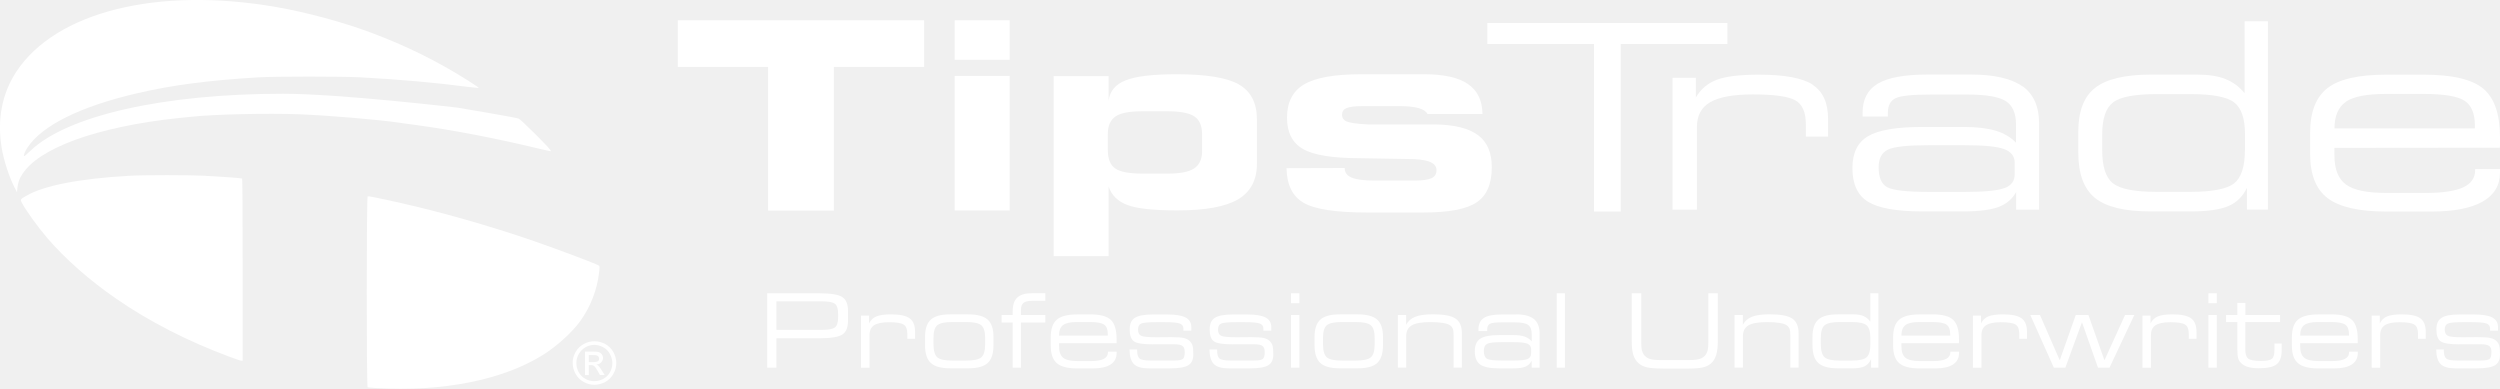
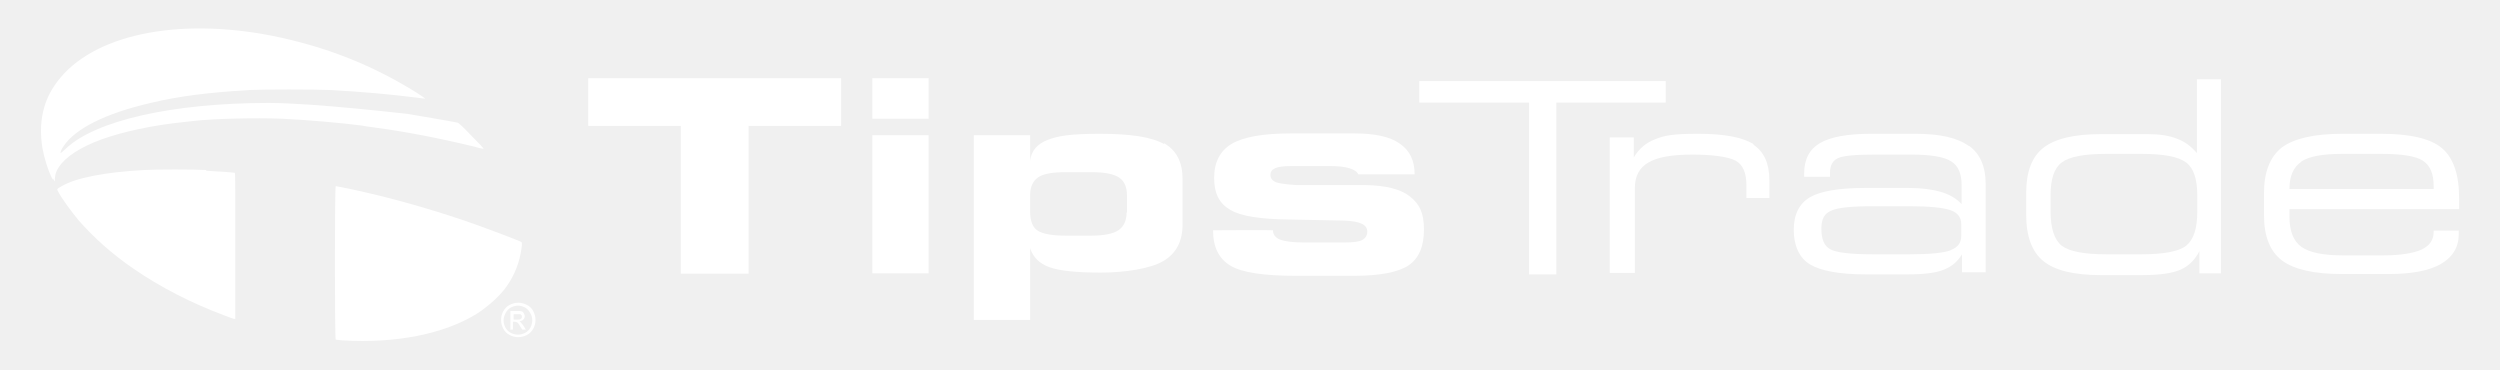
- <svg xmlns="http://www.w3.org/2000/svg" id="Logo" width="413.85" height="64.36" viewBox="0 0 413.85 64.36">
+ <svg xmlns="http://www.w3.org/2000/svg" id="Layer_1" width="697" height="103.1" version="1.1" viewBox="0 0 697 103.1">
+   <defs>
+     <style>
+       .st0 {
+         fill: #fff;
+       }
+     </style>
+   </defs>
+   <path id="b" class="st0" d="M14.7,50.1c-1.3-2.5-2.4-6.1-2.9-9-1-6.4,0-12.2,3.3-17.1,8.8-13.4,31.6-19.1,58.2-14.5,6.9,1.2,14.8,3.3,21.2,5.7,7.9,2.9,14.8,6.4,21.6,10.6,2,1.3,2.5,1.7,2.4,1.7,0,0-1.2-.1-2.5-.3-7.1-.9-14.8-1.6-23.9-2.1-4.1-.2-19-.2-22.7,0-11.4.7-19.5,1.7-27.4,3.6-12.6,2.9-21.1,7.2-24.3,12.1-.6.8-.9,1.7-.8,1.9,0,0,.7-.5,1.4-1.2,8.2-7.9,29.9-12.8,56.6-12.8,12.6,0,39,3.1,39,3.1,0,0,13,2.2,13.7,2.4.2,0,1.8,1.5,3.4,3.2,2.8,2.8,3.9,4,3.8,4.1,0,0-1.2-.2-2.5-.6-9.9-2.4-19.3-4.2-27.5-5.3-1.7-.2-3.5-.5-4-.6-5.2-.7-15.4-1.6-22.2-1.9-7.3-.3-19.4,0-24.4.6-.3,0-1.5.2-2.7.3-8.9.9-17.2,2.7-23.3,4.9-5.9,2.2-9.9,4.8-11.8,7.7-.7,1-1,1.9-1.1,3.1v.9c0,0-.6-.9-.6-.9h0Z" />
  <g>
    <g>
-       <path d="M99.12,43.96c-.31-.25-6.48-2.57-10.73-4.05-7.44-2.56-15.53-4.86-22.83-6.48-3.49-.78-4.55-.98-4.7-.93-.19.07-.2,31.55,0,31.62.07,0,.71.08,1.42.12,10.99.65,20.95-1.33,27.62-5.5,2.29-1.44,4.85-3.76,6.17-5.61,1.7-2.38,2.75-5.11,3.09-7.91.12-.98.11-1.14,0-1.25h-.03Z" fill="#fff" />
-       <path d="M34.13,29.1c-2.7-.14-10.45-.14-12.76,0-8.16.46-14.14,1.62-17.01,3.31-1.01.57-1.02.61-.76,1.12.61,1.21,2.68,4.07,4.25,5.9,3.01,3.49,6.91,6.92,11.33,9.98,5.46,3.79,11.89,7.08,18.84,9.66.93.34,1.8.64,1.92.64h.23v-15.04c0-10.2-.03-15.07-.1-15.11-.12-.08-3.09-.3-5.94-.44h0v-.03h0Z" fill="#fff" />
+       <path class="st0" d="M145.4,67.5c-.4-.3-8.8-3.5-14.5-5.5-10.1-3.5-21-6.6-30.9-8.8-4.7-1-6.2-1.3-6.4-1.3-.3,0-.3,42.7,0,42.8,0,0,1,.1,1.9.2,14.9.9,28.3-1.8,37.4-7.4,3.1-2,6.6-5.1,8.3-7.6,2.3-3.2,3.7-6.9,4.2-10.7.2-1.3.1-1.5,0-1.7h0Z" />
+       <path class="st0" d="M57.5,47.4c-3.6-.2-14.1-.2-17.3,0-11,.6-19.1,2.2-23,4.5-1.4.8-1.4.8-1,1.5.8,1.6,3.6,5.5,5.7,8,4.1,4.7,9.3,9.4,15.3,13.5,7.4,5.1,16.1,9.6,25.5,13.1,1.3.5,2.4.9,2.6.9h.3v-20.3c0-13.8,0-20.4-.1-20.4-.2-.1-4.2-.4-8-.6h0Z" />
    </g>
-     <path id="b" d="M2.45,31.13c-.94-1.85-1.81-4.51-2.17-6.63-.78-4.71.05-9,2.41-12.61C9.23,1.95,26.08-2.25,45.75,1.17c5.09.89,10.94,2.47,15.71,4.25,5.82,2.18,10.91,4.7,15.95,7.87,1.47.93,1.88,1.23,1.81,1.28,0,0-.86-.08-1.87-.2-5.24-.69-10.97-1.2-17.69-1.57-3.01-.16-14.07-.16-16.8,0-8.45.5-14.41,1.29-20.3,2.67-9.3,2.18-15.61,5.31-18.01,8.96-.41.61-.68,1.29-.56,1.42.04.04.5-.37,1.05-.89,6.08-5.83,22.09-9.45,41.84-9.44,9.34,0,28.86,2.3,28.86,2.3,0,0,9.6,1.61,10.11,1.81.16.05,1.31,1.12,2.55,2.36,2.08,2.07,2.89,2.94,2.79,3.05,0,0-.87-.16-1.88-.41-7.31-1.76-14.26-3.09-20.34-3.92-1.23-.16-2.56-.34-2.94-.41-3.81-.53-11.41-1.17-16.4-1.38-5.37-.2-14.36,0-18.05.42-.25.03-1.14.12-1.99.2-6.58.68-12.72,1.98-17.22,3.64-4.4,1.63-7.31,3.53-8.69,5.67-.49.75-.71,1.38-.8,2.29l-.07.68-.35-.69h-.03s.02,0,.02,0Z" fill="#fff" />
    <g id="c">
      <g id="d">
-         <path d="M98.42,56.49c.6,0,1.2.15,1.77.46s1.02.76,1.35,1.33c.31.57.48,1.17.48,1.81s-.15,1.23-.48,1.8-.76,1.02-1.33,1.33-1.17.48-1.8.48-1.23-.15-1.8-.48c-.57-.31-1.02-.78-1.33-1.33-.31-.57-.48-1.17-.48-1.8s.15-1.23.48-1.81.78-1.02,1.35-1.33,1.16-.46,1.77-.46h.03-.01ZM98.42,57.09c-.52,0-1.01.12-1.47.38s-.86.64-1.13,1.12-.41.98-.41,1.53.14,1.02.38,1.48c.26.48.64.86,1.12,1.12s.98.38,1.48.38,1.02-.14,1.48-.38c.48-.26.86-.64,1.12-1.12s.38-.98.38-1.48-.14-1.02-.41-1.53-.65-.86-1.13-1.12-.98-.38-1.47-.38h.06ZM96.84,62.1v-3.9h1.33c.45,0,.79.03.99.11.2.07.35.19.48.37s.19.37.19.56c0,.27-.11.53-.31.75s-.48.33-.8.35c.14.07.25.12.33.2.15.15.35.41.57.78l.48.76h-.78l-.34-.6c-.26-.48-.48-.78-.65-.9-.11-.1-.27-.14-.49-.14h-.37v1.65h-.63ZM97.47,59.95h.76c.35,0,.6-.07.75-.15.14-.11.2-.25.2-.44,0-.11-.03-.22-.1-.31s-.14-.15-.26-.2c-.11-.04-.33-.07-.64-.07h-.71v1.17h0,.01Z" fill="#fff" />
+         <path class="st0" d="M144.5,84.4c.8,0,1.6.2,2.4.6s1.4,1,1.8,1.8c.4.8.6,1.6.6,2.4s-.2,1.7-.6,2.4-1,1.4-1.8,1.8-1.6.6-2.4.6-1.7-.2-2.4-.6c-.8-.4-1.4-1-1.8-1.8-.4-.8-.6-1.6-.6-2.4s.2-1.7.6-2.4,1-1.4,1.8-1.8,1.6-.6,2.4-.6h0ZM144.5,85.2c-.7,0-1.4.2-2,.5s-1.2.9-1.5,1.5-.6,1.3-.6,2.1.2,1.4.5,2c.3.6.9,1.2,1.5,1.5s1.3.5,2,.5,1.4-.2,2-.5c.6-.3,1.2-.9,1.5-1.5s.5-1.3.5-2-.2-1.4-.6-2.1-.9-1.2-1.5-1.5-1.3-.5-2-.5h0ZM142.3,92v-5.3h1.8c.6,0,1.1,0,1.3.1.3,0,.5.3.6.5s.3.5.3.8c0,.4-.1.7-.4,1s-.6.4-1.1.5c.2,0,.3.2.4.3.2.2.5.6.8,1l.6,1h-1l-.5-.8c-.3-.6-.6-1-.9-1.2-.1-.1-.4-.2-.7-.2h-.5v2.2s-.8,0-.8,0ZM143.2,89.1h1c.5,0,.8,0,1-.2.2-.1.3-.3.3-.6s0-.3-.1-.4-.2-.2-.3-.3c-.1,0-.4,0-.9,0h-1v1.6h0Z" />
      </g>
    </g>
  </g>
  <g>
-     <g>
-       <path d="M244.66,22.37c-1.5-1.13-3.88-1.73-7.11-1.77h-11.12c-1.82-.09-2.99-.27-3.5-.49s-.77-.6-.77-1.12.24-.88.73-1.09,1.34-.33,2.55-.33h6.36c1.28,0,2.3.12,3.05.33s1.24.55,1.46.97h9.1c-.03-2.25-.84-3.9-2.42-4.97-1.58-1.08-4.02-1.61-7.31-1.61h-10.31c-4.45,0-7.61.56-9.49,1.68s-2.83,2.95-2.83,5.52c0,2.42.88,4.15,2.62,5.16,1.74,1.02,4.88,1.53,9.43,1.54l8.99.15c1.3.07,2.26.25,2.83.55s.88.72.88,1.28c0,.62-.27,1.06-.81,1.32s-1.48.4-2.81.4h-6.64c-1.73,0-2.98-.16-3.76-.48s-1.17-.82-1.17-1.52v-.08l-9.64.03h0c.05,2.75.98,4.65,2.83,5.73,1.84,1.08,5.36,1.61,10.58,1.61h9.24c4.22,0,7.17-.56,8.83-1.69,1.68-1.13,2.5-3.06,2.5-5.8,0-2.41-.74-4.16-2.26-5.31h-.03,0Z" fill="#fff" />
-       <path d="M205.1,13.98c-1.99-1.13-5.44-1.69-10.33-1.69-3.94,0-6.74.33-8.43,1.01-1.69.66-2.63,1.8-2.82,3.38v-4.08h-9.1v29.8h9.1v-11.54c.48,1.46,1.53,2.5,3.15,3.09,1.62.6,4.36.88,8.24.88,4.63,0,7.98-.61,10.05-1.84s3.11-3.18,3.11-5.89v-7.35c0-2.71-1-4.63-2.98-5.76h.01ZM199,24.98c0,1.36-.44,2.31-1.32,2.9s-2.35.86-4.41.86h-4.12c-2.19,0-3.7-.28-4.52-.84s-1.24-1.58-1.24-3.06v-2.69c0-1.36.44-2.31,1.3-2.89s2.35-.84,4.45-.84h4.12c2.11,0,3.59.28,4.45.85.85.57,1.28,1.54,1.28,2.91v2.78h0v.02h.01Z" fill="#fff" />
-       <rect x="158.04" y="12.57" width="9.1" height="22.27" fill="#fff" />
-       <polygon points="112.2 11.08 127.15 11.08 127.15 34.86 138.04 34.86 138.04 11.08 152.98 11.08 152.98 3.36 112.2 3.36 112.2 11.08" fill="#fff" />
-       <rect x="158.04" y="3.36" width="9.1" height="6.54" fill="#fff" />
-       <polygon points="285.95 7.28 285.95 3.81 246.21 3.81 246.21 7.28 263.87 7.28 263.87 35.02 268.3 35.02 268.3 7.28 285.95 7.28" fill="#fff" />
-       <path d="M300.08,14.02c-1.72-1.12-4.69-1.66-8.92-1.66-3.16,0-5.48.28-6.97.85-1.49.56-2.65,1.54-3.46,2.93v-3.26h-3.86v21.83h4.04v-13.68c0-1.9.73-3.27,2.21-4.12,1.46-.85,3.82-1.28,7.06-1.28,3.52,0,5.86.33,7.02.98,1.16.65,1.74,1.98,1.74,3.94v2.06h3.68v-2.91c0-2.67-.85-4.56-2.57-5.66h.01l.02-.02h0Z" fill="#fff" />
-       <path d="M334.81,14.31c-1.82-1.3-4.65-1.97-8.54-1.97h-7.21c-3.79,0-6.53.51-8.2,1.5-1.69,1-2.53,2.62-2.53,4.85v.6h4.19v-.65c0-1.18.43-1.98,1.29-2.39s2.82-.6,5.88-.6h5.94c3.12,0,5.25.36,6.4,1.08,1.13.72,1.7,2.02,1.7,3.88v3.02c-.85-.9-1.98-1.57-3.35-1.99-1.38-.41-3.11-.62-5.21-.62h-7.02c-4.23,0-7.21.51-8.92,1.53-1.73,1.02-2.58,2.78-2.58,5.28,0,2.65.86,4.51,2.59,5.57s4.73,1.6,9.02,1.6h6.66c2.63,0,4.6-.25,5.9-.73,1.3-.49,2.27-1.3,2.93-2.47v2.91h3.8v-14.27c0-2.79-.9-4.84-2.73-6.16v.03h-.01,0ZM331.82,31.13c-1.12.43-3.31.64-6.56.64h-6c-3.62,0-5.9-.27-6.85-.78-.96-.52-1.42-1.62-1.42-3.31,0-1.44.51-2.41,1.52-2.9,1.02-.51,3.26-.74,6.76-.74h6c3.2,0,5.37.21,6.52.65s1.72,1.18,1.72,2.26v1.93h0c0,1.08-.56,1.84-1.68,2.26h0Z" fill="#fff" />
-       <path d="M371.57,15.43c-.85-1.06-1.91-1.84-3.16-2.34-1.26-.51-2.82-.74-4.69-.74h-7.69c-4.26,0-7.33.73-9.2,2.19-1.86,1.45-2.79,3.88-2.79,7.26v3.46c0,3.52.93,6.02,2.77,7.51s4.92,2.23,9.23,2.23h6.66c2.78,0,4.84-.31,6.2-.89s2.37-1.6,3.06-3.01v3.6h3.47V3.52h-3.86v11.91h.01s-.01,0-.01,0ZM371.62,24.88c0,2.71-.6,4.53-1.78,5.47-1.18.93-3.59,1.41-7.23,1.41h-5.6c-3.63,0-6.04-.47-7.23-1.41-1.18-.93-1.78-2.75-1.78-5.47v-2.62c0-2.63.6-4.4,1.8-5.31,1.2-.92,3.6-1.37,7.22-1.37h5.6c3.62,0,6.02.45,7.22,1.37s1.8,2.69,1.8,5.31v2.62h-.02,0Z" fill="#fff" />
-       <path d="M409.73,27.97v.23c0,1.26-.66,2.21-1.98,2.82-1.32.6-3.38.92-6.16.92h-6.52c-3.19,0-5.43-.45-6.7-1.38-1.29-.93-1.93-2.54-1.93-4.88v-1.2l27.38-.03c.03-.2.03-.41.03-.65v-1.05c0-3.86-.93-6.54-2.78-8.08-1.85-1.54-5.12-2.31-9.83-2.31h-6.24c-4.53,0-7.77.73-9.69,2.21s-2.89,3.94-2.89,7.41v3.52c0,3.4.97,5.85,2.91,7.31,1.94,1.46,5.16,2.21,9.67,2.21h7.5c3.71,0,6.53-.55,8.46-1.64,1.93-1.1,2.89-2.7,2.89-4.83v-.56h-4.12v-.02h0ZM388.33,16.84c1.26-.86,3.47-1.29,6.62-1.29h6.21c3.4,0,5.66.37,6.81,1.12,1.14.73,1.72,2.1,1.72,4.07v.52h-23.24c0-2.07.64-3.55,1.89-4.4h0v-.02h-.01Z" fill="#fff" />
-     </g>
-     <g>
-       <path d="M128.53,60.86h-1.53v-12.31h8.56c1.96,0,3.25.21,3.88.63s.94,1.19.94,2.3v1.61c0,1.11-.31,1.88-.94,2.29s-1.92.62-3.88.62h-7.03s0,4.86,0,4.86ZM128.53,54.61h7.47c1.11,0,1.84-.13,2.2-.4.36-.26.54-.82.54-1.67v-.59c0-.85-.18-1.41-.54-1.67s-1.1-.4-2.2-.4h-7.47v4.72h0Z" fill="#fff" />
-       <path d="M142.53,60.86v-8.61h1.34v1.28c.28-.55.68-.93,1.2-1.15s1.33-.34,2.42-.34c1.47,0,2.5.22,3.1.66s.89,1.18.89,2.24v1.15h-1.28v-.81c0-.78-.2-1.3-.61-1.55-.41-.26-1.22-.39-2.44-.39-1.12,0-1.94.17-2.45.5-.51.34-.76.88-.76,1.63v5.4h-1.41Z" fill="#fff" />
-       <path d="M157.3,60.97c-1.5,0-2.57-.29-3.21-.88s-.96-1.57-.96-2.96v-1.36c0-1.33.32-2.29.97-2.87s1.71-.86,3.2-.86h2.99c1.48,0,2.55.29,3.2.86.65.58.97,1.53.97,2.87v1.36c0,1.39-.32,2.38-.96,2.96-.64.59-1.71.88-3.21.88h-2.99,0ZM157.66,59.69h2.27c1.27,0,2.11-.18,2.53-.55s.62-1.09.62-2.16v-1.03c0-1.04-.21-1.73-.63-2.1-.42-.36-1.26-.54-2.52-.54h-2.27c-1.26,0-2.09.18-2.51.54s-.62,1.06-.62,2.1v1.03c0,1.07.21,1.79.62,2.16s1.25.55,2.51.55h0Z" fill="#fff" />
-       <path d="M167.64,60.86v-7.47h-1.83v-1.24h1.83v-.62c0-1.04.25-1.79.76-2.27s1.31-.72,2.42-.72h2.22v1.26h-2.17c-.68,0-1.16.11-1.44.34s-.42.6-.42,1.13v.88h4.03v1.24h-4.03v7.47s-1.37,0-1.37,0Z" fill="#fff" />
-       <path d="M180.46,52.04c1.64,0,2.78.3,3.42.91s.96,1.67.96,3.19v.67h-9.52v.48c0,.92.22,1.56.67,1.93.45.36,1.22.55,2.33.55h2.26c.96,0,1.68-.12,2.14-.36s.69-.61.69-1.11v-.09h1.44v.22c0,.84-.34,1.47-1,1.91-.67.43-1.65.65-2.94.65h-2.6c-1.57,0-2.69-.29-3.36-.87s-1.01-1.54-1.01-2.89v-1.39c0-1.37.33-2.34,1-2.92s1.79-.87,3.37-.87h2.17-.02ZM175.31,55.56h8.08v-.21c0-.78-.2-1.31-.6-1.6-.4-.29-1.18-.44-2.36-.44h-2.16c-1.1,0-1.86.17-2.3.51s-.66.92-.66,1.74h0Z" fill="#fff" />
-       <path d="M190.79,57c-1.58,0-2.6-.16-3.07-.49s-.71-.98-.71-1.95.28-1.57.85-1.94c.56-.37,1.54-.56,2.93-.56h2.47c1.38,0,2.38.17,3.01.5.63.34.94.87.94,1.6v.58h-1.31v-.36c0-.4-.2-.68-.61-.83-.4-.15-1.24-.22-2.51-.22h-1.36c-1.36,0-2.2.08-2.53.24s-.5.49-.5.99.17.85.5,1.02,1.18.25,2.53.25l2.37-.02c1.06,0,1.79.05,2.2.15s.73.27.97.51c.22.22.37.46.45.74.09.28.13.78.13,1.49,0,.84-.28,1.43-.84,1.77s-1.58.51-3.05.51h-3.51c-1.15,0-1.96-.24-2.43-.71-.47-.47-.72-1.28-.73-2.42h1.26v.15c0,.67.13,1.11.39,1.34s.87.34,1.83.34h3.89c.77,0,1.25-.09,1.46-.26s.31-.56.31-1.16c0-.49-.13-.83-.38-1-.25-.18-.71-.27-1.38-.27h-3.57,0Z" fill="#fff" />
-       <path d="M204.03,57c-1.58,0-2.6-.16-3.07-.49s-.71-.98-.71-1.95.28-1.57.85-1.94c.56-.37,1.54-.56,2.93-.56h2.47c1.38,0,2.38.17,3.01.5.63.34.94.87.94,1.6v.58h-1.31v-.36c0-.4-.2-.68-.61-.83-.4-.15-1.24-.22-2.51-.22h-1.36c-1.36,0-2.2.08-2.53.24s-.5.49-.5.99.17.85.5,1.02,1.18.25,2.53.25l2.37-.02c1.06,0,1.79.05,2.2.15s.73.27.97.51c.22.22.37.46.45.74.09.28.13.78.13,1.49,0,.84-.28,1.43-.84,1.77s-1.58.51-3.05.51h-3.51c-1.15,0-1.96-.24-2.43-.71s-.72-1.28-.73-2.42h1.26v.15c0,.67.13,1.11.39,1.34s.87.34,1.83.34h3.89c.77,0,1.25-.09,1.46-.26s.31-.56.31-1.16c0-.49-.13-.83-.38-1-.25-.18-.71-.27-1.38-.27h-3.57Z" fill="#fff" />
-       <path d="M213.71,50.19v-1.64h1.39v1.64h-1.39ZM213.71,60.86v-8.71h1.39v8.71h-1.39Z" fill="#fff" />
-       <path d="M221.78,60.97c-1.5,0-2.57-.29-3.21-.88s-.96-1.57-.96-2.96v-1.36c0-1.33.32-2.29.97-2.87s1.71-.86,3.2-.86h2.99c1.48,0,2.55.29,3.2.86s.97,1.53.97,2.87v1.36c0,1.39-.32,2.38-.96,2.96-.64.59-1.71.88-3.21.88h-2.99ZM222.14,59.69h2.27c1.27,0,2.11-.18,2.53-.55s.62-1.09.62-2.16v-1.03c0-1.04-.21-1.73-.63-2.1-.42-.36-1.26-.54-2.52-.54h-2.27c-1.26,0-2.09.18-2.51.54s-.62,1.06-.62,2.1v1.03c0,1.07.21,1.79.62,2.16s1.25.55,2.51.55h0Z" fill="#fff" />
-       <path d="M231.4,60.86v-8.71h1.37v1.61c.33-.61.83-1.05,1.51-1.32s1.65-.41,2.91-.41c1.8,0,3.05.23,3.75.7.71.47,1.06,1.28,1.06,2.45v5.67h-1.37v-5.3c0-.52-.04-.89-.13-1.12s-.24-.42-.45-.57c-.24-.18-.64-.31-1.19-.4s-1.24-.14-2.05-.14c-1.46,0-2.5.18-3.11.54s-.92.96-.92,1.79v5.2h-1.38Z" fill="#fff" />
-       <path d="M250.96,52.04c1.34,0,2.33.26,2.96.77.63.52.95,1.32.95,2.43v5.62h-1.32v-1.15c-.23.46-.56.78-1.02.98s-1.14.29-2.05.29h-2.31c-1.49,0-2.53-.21-3.13-.63s-.9-1.15-.9-2.2c0-.99.3-1.68.9-2.08s1.63-.6,3.1-.6h2.44c.73,0,1.33.08,1.81.25s.87.43,1.17.79v-1.19c0-.74-.2-1.25-.59-1.53s-1.13-.43-2.22-.43h-2.07c-1.06,0-1.74.08-2.04.24s-.45.47-.45.94v.26h-1.45v-.24c0-.88.29-1.52.88-1.91.58-.39,1.54-.59,2.85-.59h2.5v-.02h-.01ZM253.46,58.55v-.76c0-.42-.2-.72-.6-.89s-1.15-.26-2.27-.26h-2.08c-1.21,0-2,.1-2.35.29-.35.2-.53.58-.53,1.14,0,.66.17,1.1.5,1.3.33.21,1.12.31,2.38.31h2.08c1.13,0,1.89-.08,2.28-.25s.58-.46.58-.89h.01Z" fill="#fff" />
-       <path d="M259.06,48.55v12.31h-1.36v-12.31h1.36Z" fill="#fff" />
-       <path d="M275.37,61.01c-1.21,0-2.1-.06-2.68-.19-.58-.13-1.05-.35-1.42-.67-.4-.34-.69-.8-.88-1.36-.18-.57-.27-1.32-.27-2.26v-7.98h1.57v7.98c0,.66.03,1.13.1,1.42s.18.55.33.76c.22.31.52.54.92.68s.96.21,1.67.21h5.06c.72,0,1.27-.07,1.67-.21s.71-.37.93-.68c.15-.22.26-.47.33-.76.06-.29.1-.77.1-1.42v-7.98h1.57v7.89c0,.94-.09,1.71-.27,2.31s-.47,1.06-.86,1.41c-.35.31-.82.54-1.4.67s-1.48.19-2.7.19h-3.77Z" fill="#fff" />
-       <path d="M287.14,60.86v-8.71h1.37v1.61c.33-.61.83-1.05,1.51-1.32.68-.27,1.65-.41,2.91-.41,1.8,0,3.05.23,3.75.7.71.47,1.06,1.28,1.06,2.45v5.67h-1.37v-5.3c0-.52-.04-.89-.13-1.12s-.24-.42-.45-.57c-.24-.18-.64-.31-1.19-.4s-1.24-.14-2.05-.14c-1.46,0-2.5.18-3.11.54s-.92.96-.92,1.79v5.2h-1.38Z" fill="#fff" />
-       <path d="M306.52,60.97h-2.31c-1.5,0-2.57-.29-3.21-.88-.64-.59-.96-1.57-.96-2.96v-1.36c0-1.33.32-2.29.97-2.87s1.71-.86,3.2-.86h2.67c.65,0,1.19.1,1.63.29.43.2.8.5,1.1.92v-4.7h1.34v12.31h-1.21v-1.42c-.24.56-.59.95-1.06,1.19s-1.19.35-2.15.35h-.01ZM306.49,59.69c1.26,0,2.1-.18,2.51-.55s.62-1.09.62-2.16v-1.03c0-1.04-.21-1.73-.62-2.1-.42-.36-1.25-.54-2.51-.54h-1.94c-1.26,0-2.09.18-2.51.54s-.62,1.06-.62,2.1v1.03c0,1.07.21,1.79.62,2.16s1.25.55,2.51.55h1.94Z" fill="#fff" />
-       <path d="M319.91,52.04c1.64,0,2.78.3,3.42.91s.96,1.67.96,3.19v.41c0,.09,0,.18-.01.26h-9.52v.48c0,.92.22,1.56.67,1.93.45.36,1.22.55,2.33.55h2.27c.96,0,1.68-.12,2.14-.36.46-.24.69-.61.69-1.11v-.09h1.44v.22c0,.84-.33,1.47-1,1.91-.67.43-1.65.65-2.94.65h-2.6c-1.57,0-2.69-.29-3.36-.87-.68-.58-1.01-1.54-1.01-2.89v-1.39c0-1.37.33-2.34,1-2.92s1.79-.87,3.37-.87h2.17-.02ZM314.76,55.56h8.08v-.21c0-.78-.2-1.31-.6-1.6s-1.18-.44-2.36-.44h-2.16c-1.1,0-1.86.17-2.3.51s-.66.92-.66,1.74Z" fill="#fff" />
-       <path d="M326.6,60.86v-8.61h1.34v1.28c.28-.55.68-.93,1.2-1.15.52-.22,1.33-.34,2.42-.34,1.47,0,2.51.22,3.1.66s.89,1.18.89,2.24v1.15h-1.28v-.81c0-.78-.2-1.3-.61-1.55-.41-.26-1.22-.39-2.44-.39-1.12,0-1.94.17-2.45.5-.51.34-.76.88-.76,1.63v5.4h-1.41Z" fill="#fff" />
-       <path d="M339.99,60.86l-3.89-8.71h1.6l3.27,7.49,2.65-7.49h2.1l2.65,7.49,3.41-7.49h1.53l-4.1,8.71h-1.91l-2.65-7.52-2.75,7.52h-1.91,0Z" fill="#fff" />
-       <path d="M354.66,60.86v-8.61h1.34v1.28c.28-.55.68-.93,1.2-1.15.52-.22,1.33-.34,2.42-.34,1.47,0,2.51.22,3.1.66s.89,1.18.89,2.24v1.15h-1.28v-.81c0-.78-.2-1.3-.61-1.55-.41-.26-1.22-.39-2.44-.39-1.12,0-1.94.17-2.45.5-.51.34-.76.88-.76,1.63v5.4h-1.41Z" fill="#fff" />
-       <path d="M365.58,50.19v-1.64h1.39v1.64h-1.39ZM365.58,60.86v-8.71h1.39v8.71h-1.39Z" fill="#fff" />
-       <path d="M371.71,52.15h5.73v1.17h-5.75v4.57c0,.71.15,1.2.46,1.46s1.01.4,2.12.4c.89,0,1.49-.11,1.79-.33s.45-.7.45-1.43v-1.12h1.2v1.12c0,1.1-.28,1.87-.83,2.31-.55.44-1.53.66-2.94.66-.73,0-1.33-.07-1.8-.21s-.85-.35-1.15-.65c-.23-.22-.39-.48-.48-.78s-.14-.81-.14-1.53v-4.48h-1.87v-1.17h1.87v-1.99h1.33v1.99h0Z" fill="#fff" />
-       <path d="M385.92,52.04c1.64,0,2.78.3,3.42.91s.96,1.67.96,3.19v.41c0,.09,0,.18-.01.26h-9.52v.48c0,.92.22,1.56.67,1.93.45.36,1.22.55,2.33.55h2.27c.96,0,1.68-.12,2.14-.36.46-.24.69-.61.69-1.11v-.09h1.44v.22c0,.84-.33,1.47-1,1.91-.67.43-1.65.65-2.94.65h-2.6c-1.57,0-2.69-.29-3.36-.87-.68-.58-1.01-1.54-1.01-2.89v-1.39c0-1.37.33-2.34,1-2.92s1.79-.87,3.37-.87h2.17-.02ZM380.77,55.56h8.08v-.21c0-.78-.2-1.31-.6-1.6s-1.18-.44-2.36-.44h-2.16c-1.1,0-1.86.17-2.3.51s-.66.92-.66,1.74Z" fill="#fff" />
-       <path d="M392.61,60.86v-8.61h1.34v1.28c.28-.55.68-.93,1.2-1.15.52-.22,1.33-.34,2.42-.34,1.47,0,2.51.22,3.1.66s.89,1.18.89,2.24v1.15h-1.28v-.81c0-.78-.2-1.3-.61-1.55-.41-.26-1.22-.39-2.44-.39-1.12,0-1.94.17-2.45.5-.51.34-.76.88-.76,1.63v5.4h-1.41Z" fill="#fff" />
-       <path d="M407.1,57c-1.58,0-2.6-.16-3.07-.49s-.71-.98-.71-1.95.28-1.57.85-1.94c.56-.37,1.54-.56,2.93-.56h2.47c1.38,0,2.38.17,3.01.5.63.34.94.87.94,1.6v.58h-1.31v-.36c0-.4-.2-.68-.61-.83-.4-.15-1.24-.22-2.51-.22h-1.36c-1.36,0-2.2.08-2.53.24s-.5.49-.5.99.17.85.5,1.02,1.18.25,2.53.25l2.37-.02c1.06,0,1.79.05,2.2.15s.73.27.97.51c.22.22.37.46.45.74.09.28.13.78.13,1.49,0,.84-.28,1.43-.84,1.77s-1.58.51-3.05.51h-3.51c-1.15,0-1.96-.24-2.43-.71s-.72-1.28-.73-2.42h1.26v.15c0,.67.13,1.11.39,1.34s.87.34,1.83.34h3.89c.77,0,1.25-.09,1.46-.26s.31-.56.31-1.16c0-.49-.13-.83-.38-1-.25-.18-.71-.27-1.38-.27h-3.57Z" fill="#fff" />
-     </g>
+     <path class="st0" d="M393,54.7c-2.6-2-6.7-3-12.3-3.1h-19.2c-3.2-.2-5.2-.5-6-.9s-1.3-1-1.3-1.9.4-1.5,1.3-1.9,2.3-.6,4.4-.6h11c2.2,0,4,.2,5.3.6s2.1.9,2.5,1.7h15.7c0-3.9-1.4-6.7-4.2-8.6-2.7-1.9-6.9-2.8-12.6-2.8h-17.8c-7.7,0-13.2,1-16.4,2.9s-4.9,5.1-4.9,9.5,1.5,7.2,4.5,8.9c3,1.8,8.4,2.6,16.3,2.7l15.5.3c2.3.1,3.9.4,4.9.9s1.5,1.2,1.5,2.2-.5,1.8-1.4,2.3-2.6.7-4.9.7h-11.5c-3,0-5.2-.3-6.5-.8s-2-1.4-2-2.6h0c0-.1-16.7,0-16.7,0h0c0,4.8,1.7,8,4.9,9.9,3.2,1.9,9.3,2.8,18.3,2.8h16c7.3,0,12.4-1,15.3-2.9,2.9-2,4.3-5.3,4.3-10s-1.3-7.2-3.9-9.2h0,0Z" />
+     <path class="st0" d="M324.6,40.2c-3.4-2-9.4-2.9-17.9-2.9s-11.7.6-14.6,1.7c-2.9,1.1-4.6,3.1-4.9,5.8v-7.1h-15.7v51.5h15.7v-20c.8,2.5,2.6,4.3,5.4,5.3,2.8,1,7.5,1.5,14.3,1.5s13.8-1.1,17.4-3.2,5.4-5.5,5.4-10.2v-12.7c0-4.7-1.7-8-5.2-10h0ZM314.1,59.2c0,2.3-.8,4-2.3,5s-4.1,1.5-7.6,1.5h-7.1c-3.8,0-6.4-.5-7.8-1.4s-2.1-2.7-2.1-5.3v-4.6c0-2.3.8-4,2.3-5s4.1-1.4,7.7-1.4h7.1c3.7,0,6.2.5,7.7,1.5,1.5,1,2.2,2.7,2.2,5v4.8h0Z" />
+     <rect class="st0" x="243.2" y="37.7" width="15.7" height="38.5" />
+     <polygon class="st0" points="164 35.1 189.8 35.1 189.8 76.3 208.7 76.3 208.7 35.1 234.5 35.1 234.5 21.8 164 21.8 164 35.1" />
+     <rect class="st0" x="243.2" y="21.8" width="15.7" height="11.3" />
+   </g>
+   <g>
+     <polygon class="st0" points="464.4 28.6 464.4 22.6 395.7 22.6 395.7 28.6 426.3 28.6 426.3 76.5 433.9 76.5 433.9 28.6 464.4 28.6" />
+     <path class="st0" d="M488.9,40.2c-3-1.9-8.1-2.9-15.4-2.9s-9.5.5-12,1.5c-2.6,1-4.6,2.7-6,5.1v-5.6h-6.7v37.8h7v-23.7c0-3.3,1.3-5.7,3.8-7.1,2.5-1.5,6.6-2.2,12.2-2.2s10.1.6,12.1,1.7,3,3.4,3,6.8v3.6h6.4v-5c0-4.6-1.5-7.9-4.4-9.8h0Z" />
+     <path class="st0" d="M548.9,40.7c-3.2-2.3-8-3.4-14.8-3.4h-12.5c-6.6,0-11.3.9-14.2,2.6-2.9,1.7-4.4,4.5-4.4,8.4v1h7.2v-1.1c0-2,.7-3.4,2.2-4.1s4.9-1,10.2-1h10.3c5.4,0,9.1.6,11.1,1.9,2,1.2,2.9,3.5,2.9,6.7v5.2c-1.5-1.6-3.4-2.7-5.8-3.4-2.4-.7-5.4-1.1-9-1.1h-12.1c-7.3,0-12.5.9-15.4,2.6-3,1.8-4.5,4.8-4.5,9.1s1.5,7.8,4.5,9.6c3,1.8,8.2,2.8,15.6,2.8h11.5c4.6,0,8-.4,10.2-1.3,2.3-.9,3.9-2.3,5.1-4.3v5h6.6v-24.7c0-4.8-1.6-8.4-4.7-10.6h0s0,0,0,0ZM543.8,69.8c-1.9.7-5.7,1.1-11.3,1.1h-10.4c-6.3,0-10.2-.5-11.8-1.4-1.7-.9-2.5-2.8-2.5-5.7s.9-4.2,2.6-5c1.8-.9,5.6-1.3,11.7-1.3h10.4c5.5,0,9.3.4,11.3,1.1s3,2,3,3.9v3.3h0c0,1.9-1,3.2-2.9,3.9h0Z" />
+     <path class="st0" d="M612.5,42.7c-1.5-1.8-3.3-3.2-5.5-4-2.2-.9-4.9-1.3-8.1-1.3h-13.3c-7.4,0-12.7,1.3-15.9,3.8-3.2,2.5-4.8,6.7-4.8,12.6v6c0,6.1,1.6,10.4,4.8,13,3.2,2.6,8.5,3.9,16,3.9h11.5c4.8,0,8.4-.5,10.7-1.5,2.3-1,4.1-2.8,5.3-5.2v6.2h6V22.1h-6.7v20.6h0ZM612.6,59c0,4.7-1,7.8-3.1,9.5-2,1.6-6.2,2.4-12.5,2.4h-9.7c-6.3,0-10.4-.8-12.5-2.4-2-1.6-3.1-4.8-3.1-9.5v-4.5c0-4.6,1-7.6,3.1-9.2,2.1-1.6,6.2-2.4,12.5-2.4h9.7c6.3,0,10.4.8,12.5,2.4s3.1,4.6,3.1,9.2v4.5h0Z" />
+     <path class="st0" d="M678.5,64.3v.4c0,2.2-1.1,3.8-3.4,4.9-2.3,1-5.8,1.6-10.6,1.6h-11.3c-5.5,0-9.4-.8-11.6-2.4-2.2-1.6-3.3-4.4-3.3-8.4v-2.1h47.3c0-.4,0-.8,0-1.2v-1.8c0-6.7-1.6-11.3-4.8-14-3.2-2.7-8.9-4-17-4h-10.8c-7.8,0-13.4,1.3-16.8,3.8-3.3,2.6-5,6.8-5,12.8v6.1c0,5.9,1.7,10.1,5,12.6s8.9,3.8,16.7,3.8h13c6.4,0,11.3-.9,14.6-2.8,3.3-1.9,5-4.7,5-8.3v-1h-7.1,0ZM641.5,45.1c2.2-1.5,6-2.2,11.5-2.2h10.7c5.9,0,9.8.6,11.8,1.9,2,1.3,3,3.6,3,7v.9h-40.2c0-3.6,1.1-6.1,3.3-7.6h0Z" />
  </g>
</svg>
